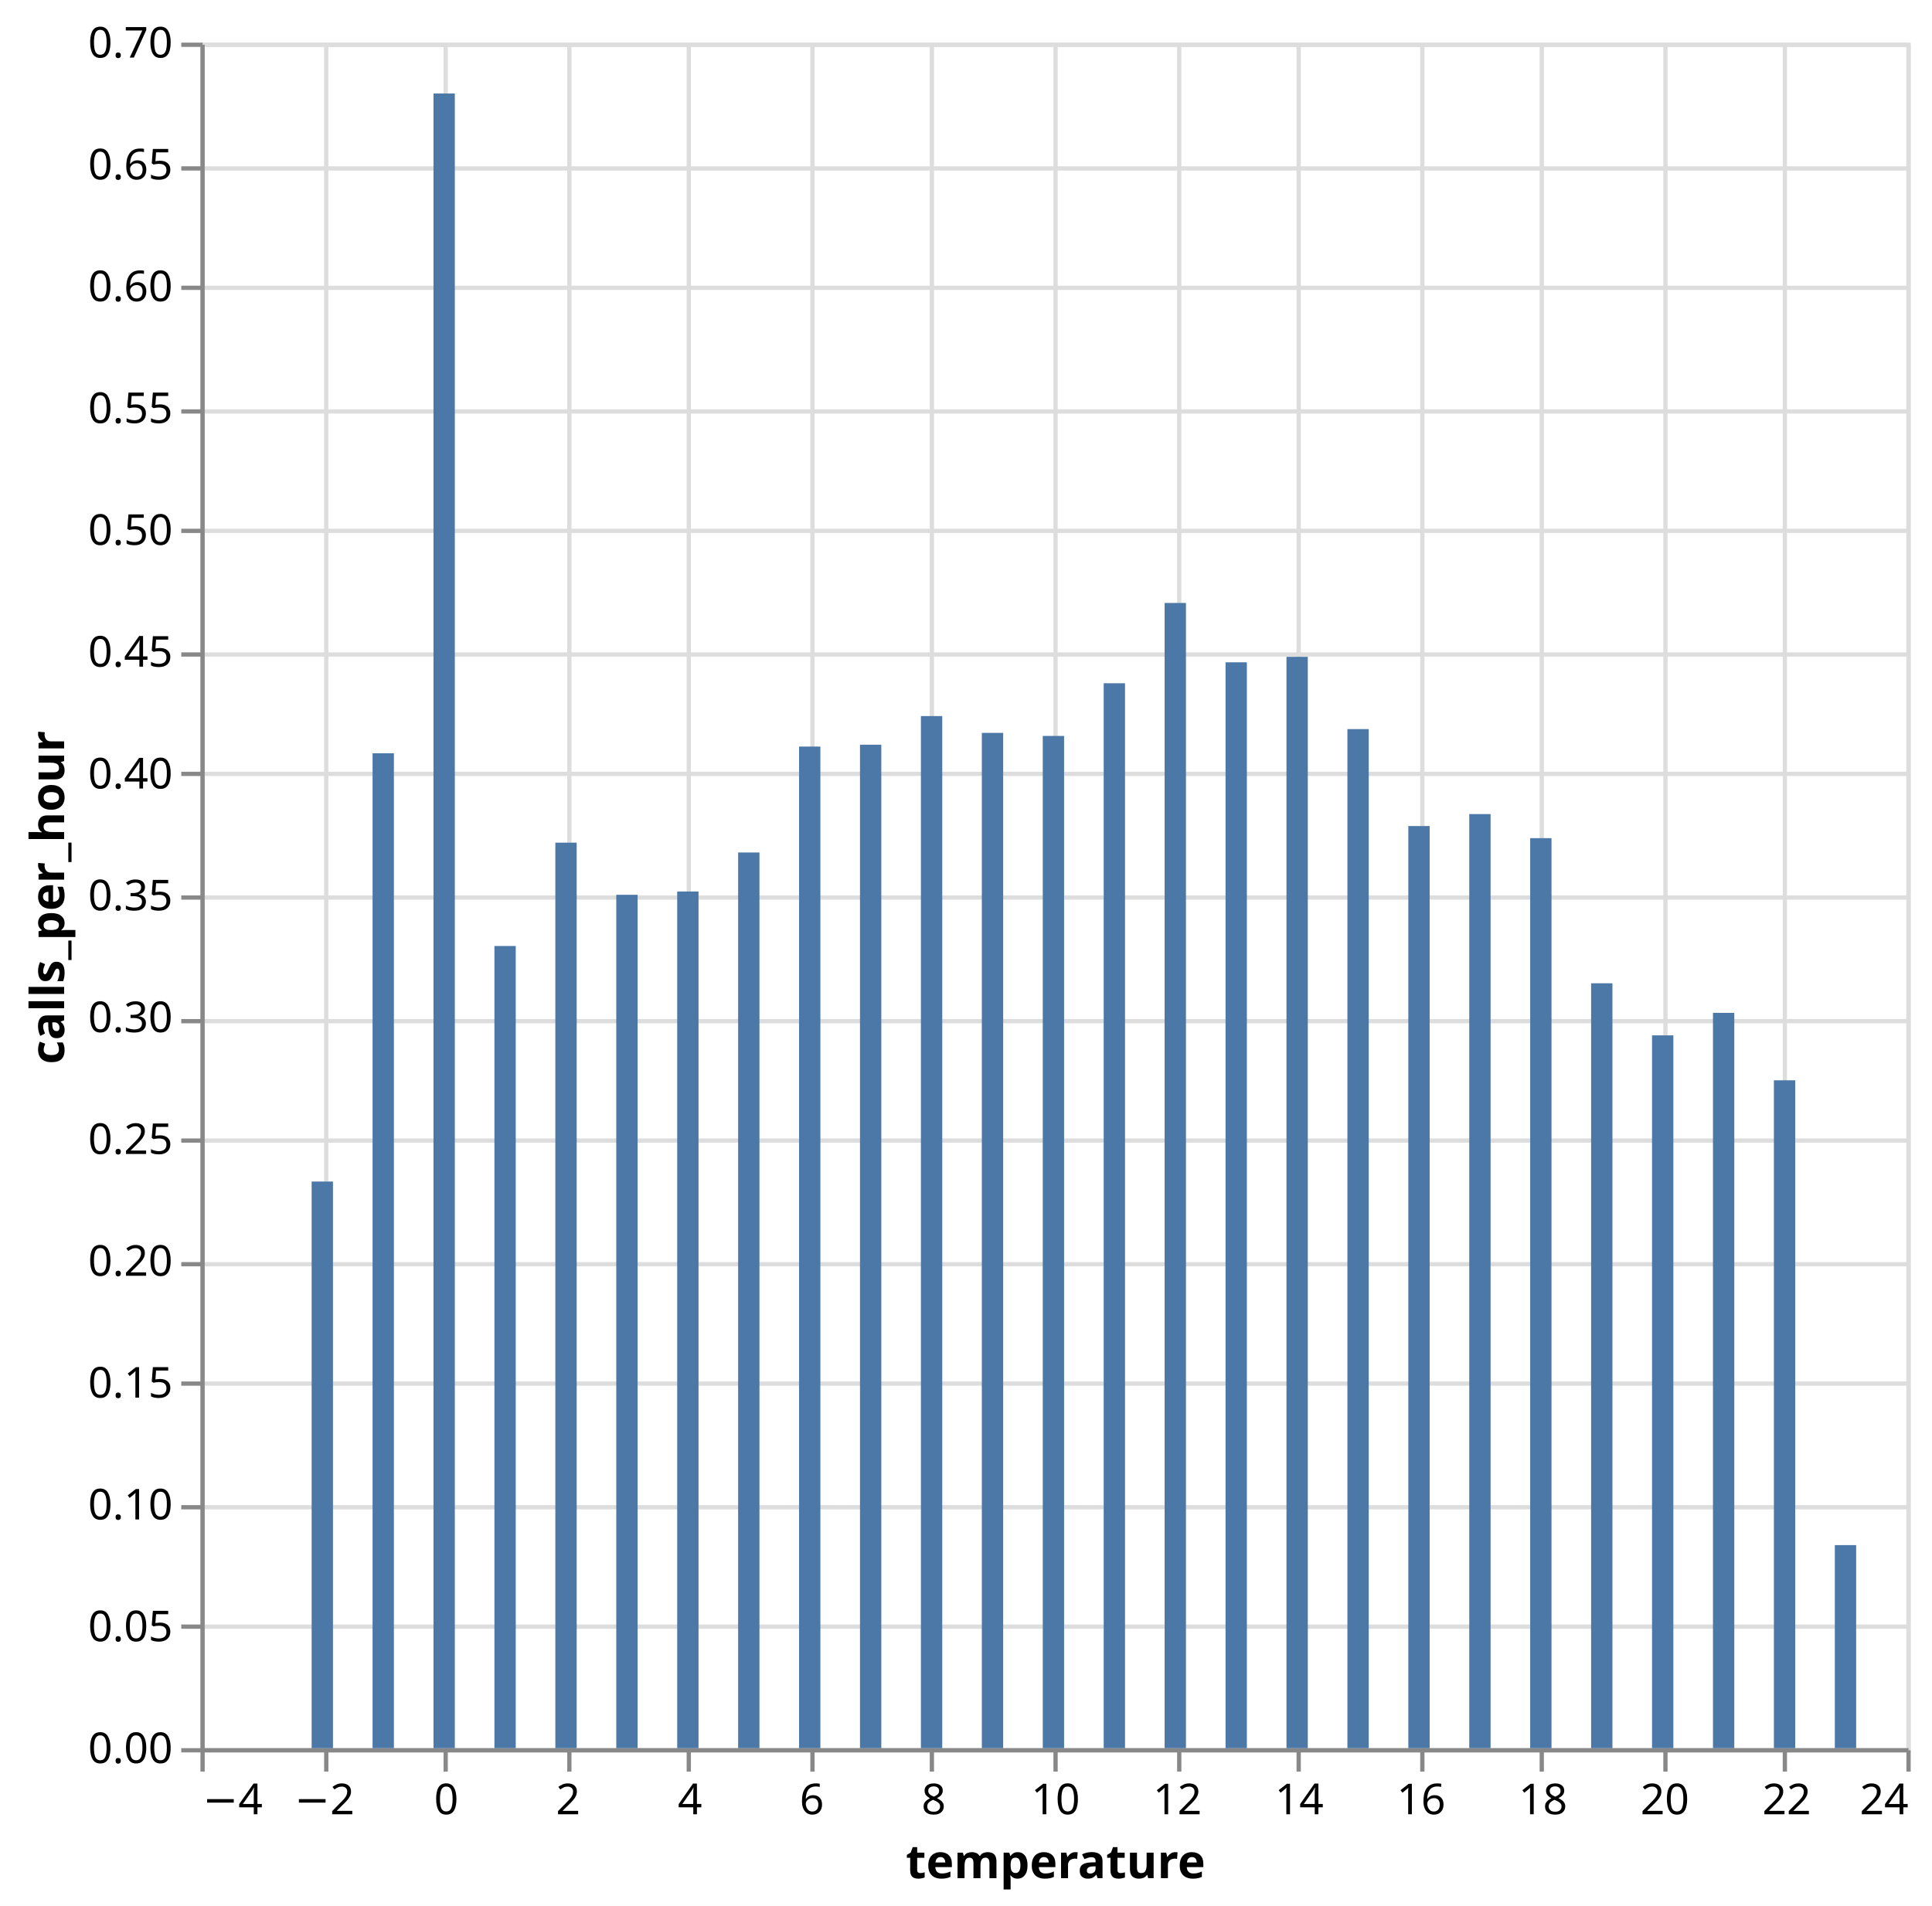
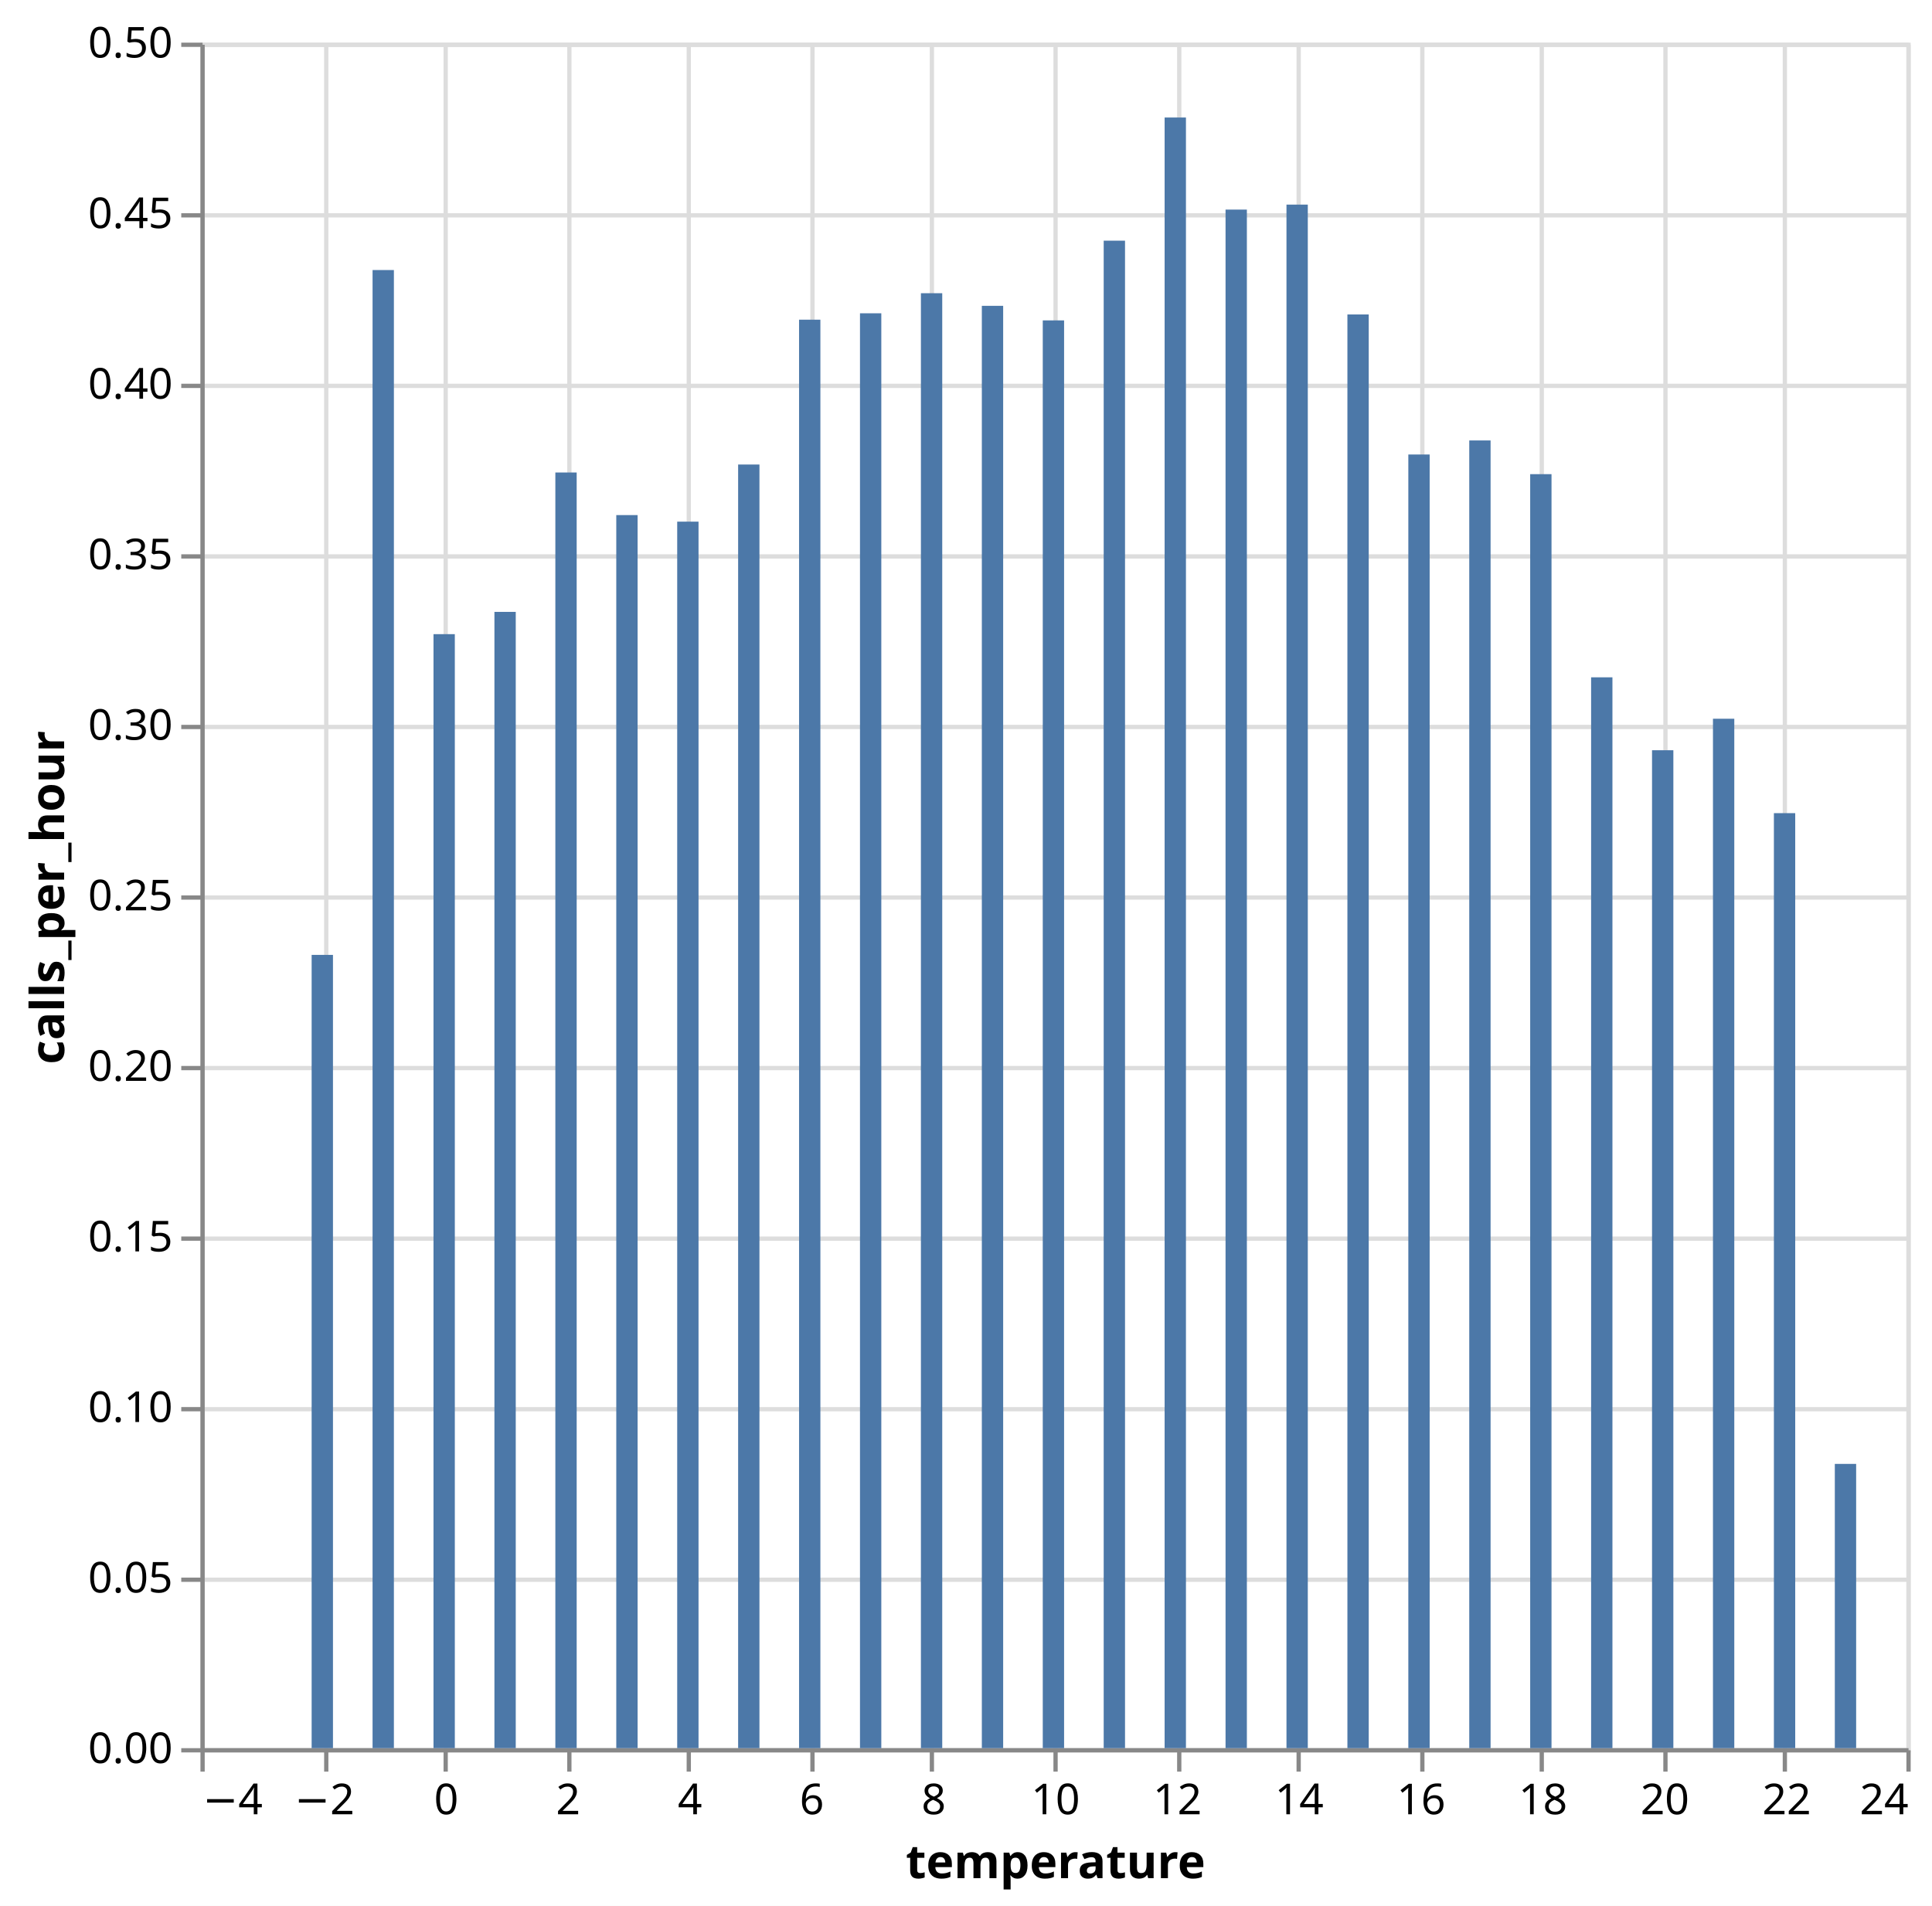
<svg xmlns="http://www.w3.org/2000/svg" version="1.1" class="marks" width="453" height="447" viewBox="0 0 453 447">
  <rect width="453" height="447" fill="white" />
  <g fill="none" stroke-miterlimit="10" transform="translate(47,10)">
    <g class="mark-group role-frame root" role="graphics-object" aria-roledescription="group mark container">
      <g transform="translate(0,0)">
        <path class="background" aria-hidden="true" d="M0.5,0.5h400v400h-400Z" stroke="#ddd" />
        <g>
          <g class="mark-group role-axis" aria-hidden="true">
            <g transform="translate(0.5,400.5)">
              <path class="background" aria-hidden="true" d="M0,0h0v0h0Z" pointer-events="none" />
              <g>
                <g class="mark-rule role-axis-grid" pointer-events="none">
                  <line transform="translate(0,-400)" x2="0" y2="400" stroke="#ddd" stroke-width="1" opacity="1" />
                  <line transform="translate(29,-400)" x2="0" y2="400" stroke="#ddd" stroke-width="1" opacity="1" />
                  <line transform="translate(57,-400)" x2="0" y2="400" stroke="#ddd" stroke-width="1" opacity="1" />
                  <line transform="translate(86,-400)" x2="0" y2="400" stroke="#ddd" stroke-width="1" opacity="1" />
                  <line transform="translate(114,-400)" x2="0" y2="400" stroke="#ddd" stroke-width="1" opacity="1" />
                  <line transform="translate(143,-400)" x2="0" y2="400" stroke="#ddd" stroke-width="1" opacity="1" />
                  <line transform="translate(171,-400)" x2="0" y2="400" stroke="#ddd" stroke-width="1" opacity="1" />
                  <line transform="translate(200,-400)" x2="0" y2="400" stroke="#ddd" stroke-width="1" opacity="1" />
                  <line transform="translate(229,-400)" x2="0" y2="400" stroke="#ddd" stroke-width="1" opacity="1" />
                  <line transform="translate(257,-400)" x2="0" y2="400" stroke="#ddd" stroke-width="1" opacity="1" />
                  <line transform="translate(286,-400)" x2="0" y2="400" stroke="#ddd" stroke-width="1" opacity="1" />
                  <line transform="translate(314,-400)" x2="0" y2="400" stroke="#ddd" stroke-width="1" opacity="1" />
                  <line transform="translate(343,-400)" x2="0" y2="400" stroke="#ddd" stroke-width="1" opacity="1" />
                  <line transform="translate(371,-400)" x2="0" y2="400" stroke="#ddd" stroke-width="1" opacity="1" />
                  <line transform="translate(400,-400)" x2="0" y2="400" stroke="#ddd" stroke-width="1" opacity="1" />
                </g>
              </g>
              <path class="foreground" aria-hidden="true" d="" pointer-events="none" display="none" />
            </g>
          </g>
          <g class="mark-group role-axis" aria-hidden="true">
            <g transform="translate(0.5,0.5)">
              <path class="background" aria-hidden="true" d="M0,0h0v0h0Z" pointer-events="none" />
              <g>
                <g class="mark-rule role-axis-grid" pointer-events="none">
                  <line transform="translate(0,400)" x2="400" y2="0" stroke="#ddd" stroke-width="1" opacity="1" />
-                   <line transform="translate(0,371)" x2="400" y2="0" stroke="#ddd" stroke-width="1" opacity="1" />
-                   <line transform="translate(0,343)" x2="400" y2="0" stroke="#ddd" stroke-width="1" opacity="1" />
-                   <line transform="translate(0,314)" x2="400" y2="0" stroke="#ddd" stroke-width="1" opacity="1" />
-                   <line transform="translate(0,286)" x2="400" y2="0" stroke="#ddd" stroke-width="1" opacity="1" />
-                   <line transform="translate(0,257)" x2="400" y2="0" stroke="#ddd" stroke-width="1" opacity="1" />
-                   <line transform="translate(0,229)" x2="400" y2="0" stroke="#ddd" stroke-width="1" opacity="1" />
+                   <line transform="translate(0,360)" x2="400" y2="0" stroke="#ddd" stroke-width="1" opacity="1" />
+                   <line transform="translate(0,320)" x2="400" y2="0" stroke="#ddd" stroke-width="1" opacity="1" />
+                   <line transform="translate(0,280)" x2="400" y2="0" stroke="#ddd" stroke-width="1" opacity="1" />
+                   <line transform="translate(0,240)" x2="400" y2="0" stroke="#ddd" stroke-width="1" opacity="1" />
                  <line transform="translate(0,200)" x2="400" y2="0" stroke="#ddd" stroke-width="1" opacity="1" />
-                   <line transform="translate(0,171)" x2="400" y2="0" stroke="#ddd" stroke-width="1" opacity="1" />
-                   <line transform="translate(0,143)" x2="400" y2="0" stroke="#ddd" stroke-width="1" opacity="1" />
-                   <line transform="translate(0,114)" x2="400" y2="0" stroke="#ddd" stroke-width="1" opacity="1" />
-                   <line transform="translate(0,86)" x2="400" y2="0" stroke="#ddd" stroke-width="1" opacity="1" />
-                   <line transform="translate(0,57)" x2="400" y2="0" stroke="#ddd" stroke-width="1" opacity="1" />
-                   <line transform="translate(0,29)" x2="400" y2="0" stroke="#ddd" stroke-width="1" opacity="1" />
+                   <line transform="translate(0,160)" x2="400" y2="0" stroke="#ddd" stroke-width="1" opacity="1" />
+                   <line transform="translate(0,120)" x2="400" y2="0" stroke="#ddd" stroke-width="1" opacity="1" />
+                   <line transform="translate(0,80)" x2="400" y2="0" stroke="#ddd" stroke-width="1" opacity="1" />
+                   <line transform="translate(0,40)" x2="400" y2="0" stroke="#ddd" stroke-width="1" opacity="1" />
                  <line transform="translate(0,0)" x2="400" y2="0" stroke="#ddd" stroke-width="1" opacity="1" />
                </g>
              </g>
              <path class="foreground" aria-hidden="true" d="" pointer-events="none" display="none" />
            </g>
          </g>
          <g class="mark-group role-axis" role="graphics-symbol" aria-roledescription="axis" aria-label="X-axis titled 'temperature' for a linear scale with values from −4 to 24">
            <g transform="translate(0.5,400.5)">
              <path class="background" aria-hidden="true" d="M0,0h0v0h0Z" pointer-events="none" />
              <g>
                <g class="mark-rule role-axis-tick" pointer-events="none">
                  <line transform="translate(0,0)" x2="0" y2="5" stroke="#888" stroke-width="1" opacity="1" />
                  <line transform="translate(29,0)" x2="0" y2="5" stroke="#888" stroke-width="1" opacity="1" />
                  <line transform="translate(57,0)" x2="0" y2="5" stroke="#888" stroke-width="1" opacity="1" />
                  <line transform="translate(86,0)" x2="0" y2="5" stroke="#888" stroke-width="1" opacity="1" />
                  <line transform="translate(114,0)" x2="0" y2="5" stroke="#888" stroke-width="1" opacity="1" />
                  <line transform="translate(143,0)" x2="0" y2="5" stroke="#888" stroke-width="1" opacity="1" />
                  <line transform="translate(171,0)" x2="0" y2="5" stroke="#888" stroke-width="1" opacity="1" />
                  <line transform="translate(200,0)" x2="0" y2="5" stroke="#888" stroke-width="1" opacity="1" />
                  <line transform="translate(229,0)" x2="0" y2="5" stroke="#888" stroke-width="1" opacity="1" />
                  <line transform="translate(257,0)" x2="0" y2="5" stroke="#888" stroke-width="1" opacity="1" />
                  <line transform="translate(286,0)" x2="0" y2="5" stroke="#888" stroke-width="1" opacity="1" />
                  <line transform="translate(314,0)" x2="0" y2="5" stroke="#888" stroke-width="1" opacity="1" />
                  <line transform="translate(343,0)" x2="0" y2="5" stroke="#888" stroke-width="1" opacity="1" />
                  <line transform="translate(371,0)" x2="0" y2="5" stroke="#888" stroke-width="1" opacity="1" />
                  <line transform="translate(400,0)" x2="0" y2="5" stroke="#888" stroke-width="1" opacity="1" />
                </g>
                <g class="mark-text role-axis-label" pointer-events="none">
                  <text text-anchor="start" transform="translate(0,15)" font-family="sans-serif" font-size="10px" fill="#000" opacity="1">−4</text>
                  <text text-anchor="middle" transform="translate(28.57143,15)" font-family="sans-serif" font-size="10px" fill="#000" opacity="1">−2</text>
                  <text text-anchor="middle" transform="translate(57.14286,15)" font-family="sans-serif" font-size="10px" fill="#000" opacity="1">0</text>
                  <text text-anchor="middle" transform="translate(85.71429,15)" font-family="sans-serif" font-size="10px" fill="#000" opacity="1">2</text>
                  <text text-anchor="middle" transform="translate(114.2857,15)" font-family="sans-serif" font-size="10px" fill="#000" opacity="1">4</text>
                  <text text-anchor="middle" transform="translate(142.8571,15)" font-family="sans-serif" font-size="10px" fill="#000" opacity="1">6</text>
                  <text text-anchor="middle" transform="translate(171.4286,15)" font-family="sans-serif" font-size="10px" fill="#000" opacity="1">8</text>
                  <text text-anchor="middle" transform="translate(200,15)" font-family="sans-serif" font-size="10px" fill="#000" opacity="1">10</text>
                  <text text-anchor="middle" transform="translate(228.5714,15)" font-family="sans-serif" font-size="10px" fill="#000" opacity="1">12</text>
                  <text text-anchor="middle" transform="translate(257.1429,15)" font-family="sans-serif" font-size="10px" fill="#000" opacity="1">14</text>
                  <text text-anchor="middle" transform="translate(285.7143,15)" font-family="sans-serif" font-size="10px" fill="#000" opacity="1">16</text>
                  <text text-anchor="middle" transform="translate(314.2857,15)" font-family="sans-serif" font-size="10px" fill="#000" opacity="1">18</text>
                  <text text-anchor="middle" transform="translate(342.8571,15)" font-family="sans-serif" font-size="10px" fill="#000" opacity="1">20</text>
                  <text text-anchor="middle" transform="translate(371.4286,15)" font-family="sans-serif" font-size="10px" fill="#000" opacity="1">22</text>
                  <text text-anchor="end" transform="translate(400,15)" font-family="sans-serif" font-size="10px" fill="#000" opacity="1">24</text>
                </g>
                <g class="mark-rule role-axis-domain" pointer-events="none">
                  <line transform="translate(0,0)" x2="400" y2="0" stroke="#888" stroke-width="1" opacity="1" />
                </g>
                <g class="mark-text role-axis-title" pointer-events="none">
                  <text text-anchor="middle" transform="translate(200,30)" font-family="sans-serif" font-size="11px" font-weight="bold" fill="#000" opacity="1">temperature</text>
                </g>
              </g>
              <path class="foreground" aria-hidden="true" d="" pointer-events="none" display="none" />
            </g>
          </g>
-           <g class="mark-group role-axis" role="graphics-symbol" aria-roledescription="axis" aria-label="Y-axis titled 'calls_per_hour' for a linear scale with values from 0.0 to 0.7">
+           <g class="mark-group role-axis" role="graphics-symbol" aria-roledescription="axis" aria-label="Y-axis titled 'calls_per_hour' for a linear scale with values from 0.0 to 0.5">
            <g transform="translate(0.5,0.5)">
              <path class="background" aria-hidden="true" d="M0,0h0v0h0Z" pointer-events="none" />
              <g>
                <g class="mark-rule role-axis-tick" pointer-events="none">
                  <line transform="translate(0,400)" x2="-5" y2="0" stroke="#888" stroke-width="1" opacity="1" />
-                   <line transform="translate(0,371)" x2="-5" y2="0" stroke="#888" stroke-width="1" opacity="1" />
-                   <line transform="translate(0,343)" x2="-5" y2="0" stroke="#888" stroke-width="1" opacity="1" />
-                   <line transform="translate(0,314)" x2="-5" y2="0" stroke="#888" stroke-width="1" opacity="1" />
-                   <line transform="translate(0,286)" x2="-5" y2="0" stroke="#888" stroke-width="1" opacity="1" />
-                   <line transform="translate(0,257)" x2="-5" y2="0" stroke="#888" stroke-width="1" opacity="1" />
-                   <line transform="translate(0,229)" x2="-5" y2="0" stroke="#888" stroke-width="1" opacity="1" />
+                   <line transform="translate(0,360)" x2="-5" y2="0" stroke="#888" stroke-width="1" opacity="1" />
+                   <line transform="translate(0,320)" x2="-5" y2="0" stroke="#888" stroke-width="1" opacity="1" />
+                   <line transform="translate(0,280)" x2="-5" y2="0" stroke="#888" stroke-width="1" opacity="1" />
+                   <line transform="translate(0,240)" x2="-5" y2="0" stroke="#888" stroke-width="1" opacity="1" />
                  <line transform="translate(0,200)" x2="-5" y2="0" stroke="#888" stroke-width="1" opacity="1" />
-                   <line transform="translate(0,171)" x2="-5" y2="0" stroke="#888" stroke-width="1" opacity="1" />
-                   <line transform="translate(0,143)" x2="-5" y2="0" stroke="#888" stroke-width="1" opacity="1" />
-                   <line transform="translate(0,114)" x2="-5" y2="0" stroke="#888" stroke-width="1" opacity="1" />
-                   <line transform="translate(0,86)" x2="-5" y2="0" stroke="#888" stroke-width="1" opacity="1" />
-                   <line transform="translate(0,57)" x2="-5" y2="0" stroke="#888" stroke-width="1" opacity="1" />
-                   <line transform="translate(0,29)" x2="-5" y2="0" stroke="#888" stroke-width="1" opacity="1" />
+                   <line transform="translate(0,160)" x2="-5" y2="0" stroke="#888" stroke-width="1" opacity="1" />
+                   <line transform="translate(0,120)" x2="-5" y2="0" stroke="#888" stroke-width="1" opacity="1" />
+                   <line transform="translate(0,80)" x2="-5" y2="0" stroke="#888" stroke-width="1" opacity="1" />
+                   <line transform="translate(0,40)" x2="-5" y2="0" stroke="#888" stroke-width="1" opacity="1" />
                  <line transform="translate(0,0)" x2="-5" y2="0" stroke="#888" stroke-width="1" opacity="1" />
                </g>
                <g class="mark-text role-axis-label" pointer-events="none">
                  <text text-anchor="end" transform="translate(-7,403)" font-family="sans-serif" font-size="10px" fill="#000" opacity="1">0.00</text>
-                   <text text-anchor="end" transform="translate(-7,374.4286)" font-family="sans-serif" font-size="10px" fill="#000" opacity="1">0.05</text>
-                   <text text-anchor="end" transform="translate(-7,345.8571)" font-family="sans-serif" font-size="10px" fill="#000" opacity="1">0.10</text>
-                   <text text-anchor="end" transform="translate(-7,317.2857)" font-family="sans-serif" font-size="10px" fill="#000" opacity="1">0.15</text>
-                   <text text-anchor="end" transform="translate(-7,288.7143)" font-family="sans-serif" font-size="10px" fill="#000" opacity="1">0.20</text>
-                   <text text-anchor="end" transform="translate(-7,260.1429)" font-family="sans-serif" font-size="10px" fill="#000" opacity="1">0.25</text>
-                   <text text-anchor="end" transform="translate(-7,231.5714)" font-family="sans-serif" font-size="10px" fill="#000" opacity="1">0.30</text>
-                   <text text-anchor="end" transform="translate(-7,203)" font-family="sans-serif" font-size="10px" fill="#000" opacity="1">0.35</text>
-                   <text text-anchor="end" transform="translate(-7,174.4286)" font-family="sans-serif" font-size="10px" fill="#000" opacity="1">0.40</text>
-                   <text text-anchor="end" transform="translate(-7,145.8571)" font-family="sans-serif" font-size="10px" fill="#000" opacity="1">0.45</text>
-                   <text text-anchor="end" transform="translate(-7,117.2857)" font-family="sans-serif" font-size="10px" fill="#000" opacity="1">0.50</text>
-                   <text text-anchor="end" transform="translate(-7,88.71429)" font-family="sans-serif" font-size="10px" fill="#000" opacity="1">0.55</text>
-                   <text text-anchor="end" transform="translate(-7,60.14286)" font-family="sans-serif" font-size="10px" fill="#000" opacity="1">0.60</text>
-                   <text text-anchor="end" transform="translate(-7,31.57143)" font-family="sans-serif" font-size="10px" fill="#000" opacity="1">0.65</text>
-                   <text text-anchor="end" transform="translate(-7,3)" font-family="sans-serif" font-size="10px" fill="#000" opacity="1">0.70</text>
+                   <text text-anchor="end" transform="translate(-7,363)" font-family="sans-serif" font-size="10px" fill="#000" opacity="1">0.05</text>
+                   <text text-anchor="end" transform="translate(-7,323)" font-family="sans-serif" font-size="10px" fill="#000" opacity="1">0.10</text>
+                   <text text-anchor="end" transform="translate(-7,283)" font-family="sans-serif" font-size="10px" fill="#000" opacity="1">0.15</text>
+                   <text text-anchor="end" transform="translate(-7,243)" font-family="sans-serif" font-size="10px" fill="#000" opacity="1">0.20</text>
+                   <text text-anchor="end" transform="translate(-7,203)" font-family="sans-serif" font-size="10px" fill="#000" opacity="1">0.25</text>
+                   <text text-anchor="end" transform="translate(-7,163)" font-family="sans-serif" font-size="10px" fill="#000" opacity="1">0.30</text>
+                   <text text-anchor="end" transform="translate(-7,123)" font-family="sans-serif" font-size="10px" fill="#000" opacity="1">0.35</text>
+                   <text text-anchor="end" transform="translate(-7,83)" font-family="sans-serif" font-size="10px" fill="#000" opacity="1">0.40</text>
+                   <text text-anchor="end" transform="translate(-7,43)" font-family="sans-serif" font-size="10px" fill="#000" opacity="1">0.45</text>
+                   <text text-anchor="end" transform="translate(-7,3)" font-family="sans-serif" font-size="10px" fill="#000" opacity="1">0.50</text>
                </g>
                <g class="mark-rule role-axis-domain" pointer-events="none">
                  <line transform="translate(0,400)" x2="0" y2="-400" stroke="#888" stroke-width="1" opacity="1" />
                </g>
                <g class="mark-text role-axis-title" pointer-events="none">
                  <text text-anchor="middle" transform="translate(-30.46289,200) rotate(-90) translate(0,-2)" font-family="sans-serif" font-size="11px" font-weight="bold" fill="#000" opacity="1">calls_per_hour</text>
                </g>
              </g>
              <path class="foreground" aria-hidden="true" d="" pointer-events="none" display="none" />
            </g>
          </g>
          <g class="mark-rect role-mark marks" role="graphics-object" aria-roledescription="rect mark container">
-             <path aria-label="temperature: −2; calls_per_hour: 0.232558139535" role="graphics-symbol" aria-roledescription="bar" d="M26.071,267.11h5v132.89h-5Z" fill="#4c78a8" />
-             <path aria-label="temperature: −1; calls_per_hour: 0.408333333333" role="graphics-symbol" aria-roledescription="bar" d="M40.357,166.667h5v233.333h-5Z" fill="#4c78a8" />
-             <path aria-label="temperature: 0; calls_per_hour: 0.679124886053" role="graphics-symbol" aria-roledescription="bar" d="M54.643,11.929h5v388.071h-5Z" fill="#4c78a8" />
-             <path aria-label="temperature: 1; calls_per_hour: 0.329228775113" role="graphics-symbol" aria-roledescription="bar" d="M68.929,211.869h5v188.131h-5Z" fill="#4c78a8" />
-             <path aria-label="temperature: 2; calls_per_hour: 0.371650485437" role="graphics-symbol" aria-roledescription="bar" d="M83.214,187.628h5v212.372h-5Z" fill="#4c78a8" />
-             <path aria-label="temperature: 3; calls_per_hour: 0.350246845858" role="graphics-symbol" aria-roledescription="bar" d="M97.5,199.859h5v200.141h-5Z" fill="#4c78a8" />
-             <path aria-label="temperature: 4; calls_per_hour: 0.351600175362" role="graphics-symbol" aria-roledescription="bar" d="M111.786,199.086h5v200.914h-5Z" fill="#4c78a8" />
-             <path aria-label="temperature: 5; calls_per_hour: 0.367611475976" role="graphics-symbol" aria-roledescription="bar" d="M126.071,189.936h5v210.064h-5Z" fill="#4c78a8" />
-             <path aria-label="temperature: 6; calls_per_hour: 0.411083281152" role="graphics-symbol" aria-roledescription="bar" d="M140.357,165.095h5v234.905h-5Z" fill="#4c78a8" />
-             <path aria-label="temperature: 7; calls_per_hour: 0.411845102506" role="graphics-symbol" aria-roledescription="bar" d="M154.643,164.66h5v235.34h-5Z" fill="#4c78a8" />
-             <path aria-label="temperature: 8; calls_per_hour: 0.423600371172" role="graphics-symbol" aria-roledescription="bar" d="M168.929,157.943h5v242.057h-5Z" fill="#4c78a8" />
-             <path aria-label="temperature: 9; calls_per_hour: 0.416705408337" role="graphics-symbol" aria-roledescription="bar" d="M183.214,161.883h5v238.117h-5Z" fill="#4c78a8" />
-             <path aria-label="temperature: 10; calls_per_hour: 0.415446500402" role="graphics-symbol" aria-roledescription="bar" d="M197.5,162.602h5v237.398h-5Z" fill="#4c78a8" />
-             <path aria-label="temperature: 11; calls_per_hour: 0.437069400101" role="graphics-symbol" aria-roledescription="bar" d="M211.786,150.246h5v249.754h-5Z" fill="#4c78a8" />
-             <path aria-label="temperature: 12; calls_per_hour: 0.470028011204" role="graphics-symbol" aria-roledescription="bar" d="M226.071,131.413h5v268.587h-5Z" fill="#4c78a8" />
-             <path aria-label="temperature: 13; calls_per_hour: 0.445664105379" role="graphics-symbol" aria-roledescription="bar" d="M240.357,145.335h5v254.665h-5Z" fill="#4c78a8" />
-             <path aria-label="temperature: 14; calls_per_hour: 0.447916666667" role="graphics-symbol" aria-roledescription="bar" d="M254.643,144.048h5v255.952h-5Z" fill="#4c78a8" />
-             <path aria-label="temperature: 15; calls_per_hour: 0.418256530672" role="graphics-symbol" aria-roledescription="bar" d="M268.929,160.996h5v239.004h-5Z" fill="#4c78a8" />
-             <path aria-label="temperature: 16; calls_per_hour: 0.378463974663" role="graphics-symbol" aria-roledescription="bar" d="M283.214,183.735h5v216.265h-5Z" fill="#4c78a8" />
-             <path aria-label="temperature: 17; calls_per_hour: 0.383375314861" role="graphics-symbol" aria-roledescription="bar" d="M297.5,180.928h5v219.072h-5Z" fill="#4c78a8" />
-             <path aria-label="temperature: 18; calls_per_hour: 0.373493975904" role="graphics-symbol" aria-roledescription="bar" d="M311.786,186.575h5v213.425h-5Z" fill="#4c78a8" />
-             <path aria-label="temperature: 19; calls_per_hour: 0.3139329806" role="graphics-symbol" aria-roledescription="bar" d="M326.071,220.61h5v179.39h-5Z" fill="#4c78a8" />
-             <path aria-label="temperature: 20; calls_per_hour: 0.292553191489" role="graphics-symbol" aria-roledescription="bar" d="M340.357,232.827h5v167.173h-5Z" fill="#4c78a8" />
-             <path aria-label="temperature: 21; calls_per_hour: 0.30179028133" role="graphics-symbol" aria-roledescription="bar" d="M354.643,227.548h5v172.452h-5Z" fill="#4c78a8" />
-             <path aria-label="temperature: 22; calls_per_hour: 0.274111675127" role="graphics-symbol" aria-roledescription="bar" d="M368.929,243.365h5v156.635h-5Z" fill="#4c78a8" />
-             <path aria-label="temperature: 23; calls_per_hour: 0.0833333333333" role="graphics-symbol" aria-roledescription="bar" d="M383.214,352.381h5v47.619h-5Z" fill="#4c78a8" />
+             <path aria-label="temperature: −2; calls_per_hour: 0.232558139535" role="graphics-symbol" aria-roledescription="bar" d="M26.071,213.953h5v186.047h-5Z" fill="#4c78a8" />
+             <path aria-label="temperature: −1; calls_per_hour: 0.433333333333" role="graphics-symbol" aria-roledescription="bar" d="M40.357,53.333h5v346.667h-5Z" fill="#4c78a8" />
+             <path aria-label="temperature: 0; calls_per_hour: 0.326586936523" role="graphics-symbol" aria-roledescription="bar" d="M54.643,138.73h5v261.27h-5Z" fill="#4c78a8" />
+             <path aria-label="temperature: 1; calls_per_hour: 0.333117303953" role="graphics-symbol" aria-roledescription="bar" d="M68.929,133.506h5v266.494h-5Z" fill="#4c78a8" />
+             <path aria-label="temperature: 2; calls_per_hour: 0.373980582524" role="graphics-symbol" aria-roledescription="bar" d="M83.214,100.816h5v299.184h-5Z" fill="#4c78a8" />
+             <path aria-label="temperature: 3; calls_per_hour: 0.361492046078" role="graphics-symbol" aria-roledescription="bar" d="M97.5,110.806h5v289.194h-5Z" fill="#4c78a8" />
+             <path aria-label="temperature: 4; calls_per_hour: 0.359570269678" role="graphics-symbol" aria-roledescription="bar" d="M111.786,112.344h5v287.656h-5Z" fill="#4c78a8" />
+             <path aria-label="temperature: 5; calls_per_hour: 0.376318063959" role="graphics-symbol" aria-roledescription="bar" d="M126.071,98.946h5v301.054h-5Z" fill="#4c78a8" />
+             <path aria-label="temperature: 6; calls_per_hour: 0.418779342723" role="graphics-symbol" aria-roledescription="bar" d="M140.357,64.977h5v335.023h-5Z" fill="#4c78a8" />
+             <path aria-label="temperature: 7; calls_per_hour: 0.420652999241" role="graphics-symbol" aria-roledescription="bar" d="M154.643,63.478h5v336.522h-5Z" fill="#4c78a8" />
+             <path aria-label="temperature: 8; calls_per_hour: 0.426538818435" role="graphics-symbol" aria-roledescription="bar" d="M168.929,58.769h5v341.231h-5Z" fill="#4c78a8" />
+             <path aria-label="temperature: 9; calls_per_hour: 0.422838549737" role="graphics-symbol" aria-roledescription="bar" d="M183.214,61.729h5v338.271h-5Z" fill="#4c78a8" />
+             <path aria-label="temperature: 10; calls_per_hour: 0.41857096878" role="graphics-symbol" aria-roledescription="bar" d="M197.5,65.143h5v334.857h-5Z" fill="#4c78a8" />
+             <path aria-label="temperature: 11; calls_per_hour: 0.441942530667" role="graphics-symbol" aria-roledescription="bar" d="M211.786,46.446h5v353.554h-5Z" fill="#4c78a8" />
+             <path aria-label="temperature: 12; calls_per_hour: 0.478049691762" role="graphics-symbol" aria-roledescription="bar" d="M226.071,17.56h5v382.44h-5Z" fill="#4c78a8" />
+             <path aria-label="temperature: 13; calls_per_hour: 0.451053555751" role="graphics-symbol" aria-roledescription="bar" d="M240.357,39.157h5v360.843h-5Z" fill="#4c78a8" />
+             <path aria-label="temperature: 14; calls_per_hour: 0.45251673692" role="graphics-symbol" aria-roledescription="bar" d="M254.643,37.987h5v362.013h-5Z" fill="#4c78a8" />
+             <path aria-label="temperature: 15; calls_per_hour: 0.420311124156" role="graphics-symbol" aria-roledescription="bar" d="M268.929,63.751h5v336.249h-5Z" fill="#4c78a8" />
+             <path aria-label="temperature: 16; calls_per_hour: 0.379255740301" role="graphics-symbol" aria-roledescription="bar" d="M283.214,96.595h5v303.405h-5Z" fill="#4c78a8" />
+             <path aria-label="temperature: 17; calls_per_hour: 0.383375314861" role="graphics-symbol" aria-roledescription="bar" d="M297.5,93.3h5v306.7h-5Z" fill="#4c78a8" />
+             <path aria-label="temperature: 18; calls_per_hour: 0.373493975904" role="graphics-symbol" aria-roledescription="bar" d="M311.786,101.205h5v298.795h-5Z" fill="#4c78a8" />
+             <path aria-label="temperature: 19; calls_per_hour: 0.3139329806" role="graphics-symbol" aria-roledescription="bar" d="M326.071,148.854h5v251.146h-5Z" fill="#4c78a8" />
+             <path aria-label="temperature: 20; calls_per_hour: 0.292553191489" role="graphics-symbol" aria-roledescription="bar" d="M340.357,165.957h5v234.043h-5Z" fill="#4c78a8" />
+             <path aria-label="temperature: 21; calls_per_hour: 0.30179028133" role="graphics-symbol" aria-roledescription="bar" d="M354.643,158.568h5v241.432h-5Z" fill="#4c78a8" />
+             <path aria-label="temperature: 22; calls_per_hour: 0.274111675127" role="graphics-symbol" aria-roledescription="bar" d="M368.929,180.711h5v219.289h-5Z" fill="#4c78a8" />
+             <path aria-label="temperature: 23; calls_per_hour: 0.0833333333333" role="graphics-symbol" aria-roledescription="bar" d="M383.214,333.333h5v66.667h-5Z" fill="#4c78a8" />
          </g>
        </g>
        <path class="foreground" aria-hidden="true" d="" display="none" />
      </g>
    </g>
  </g>
</svg>
